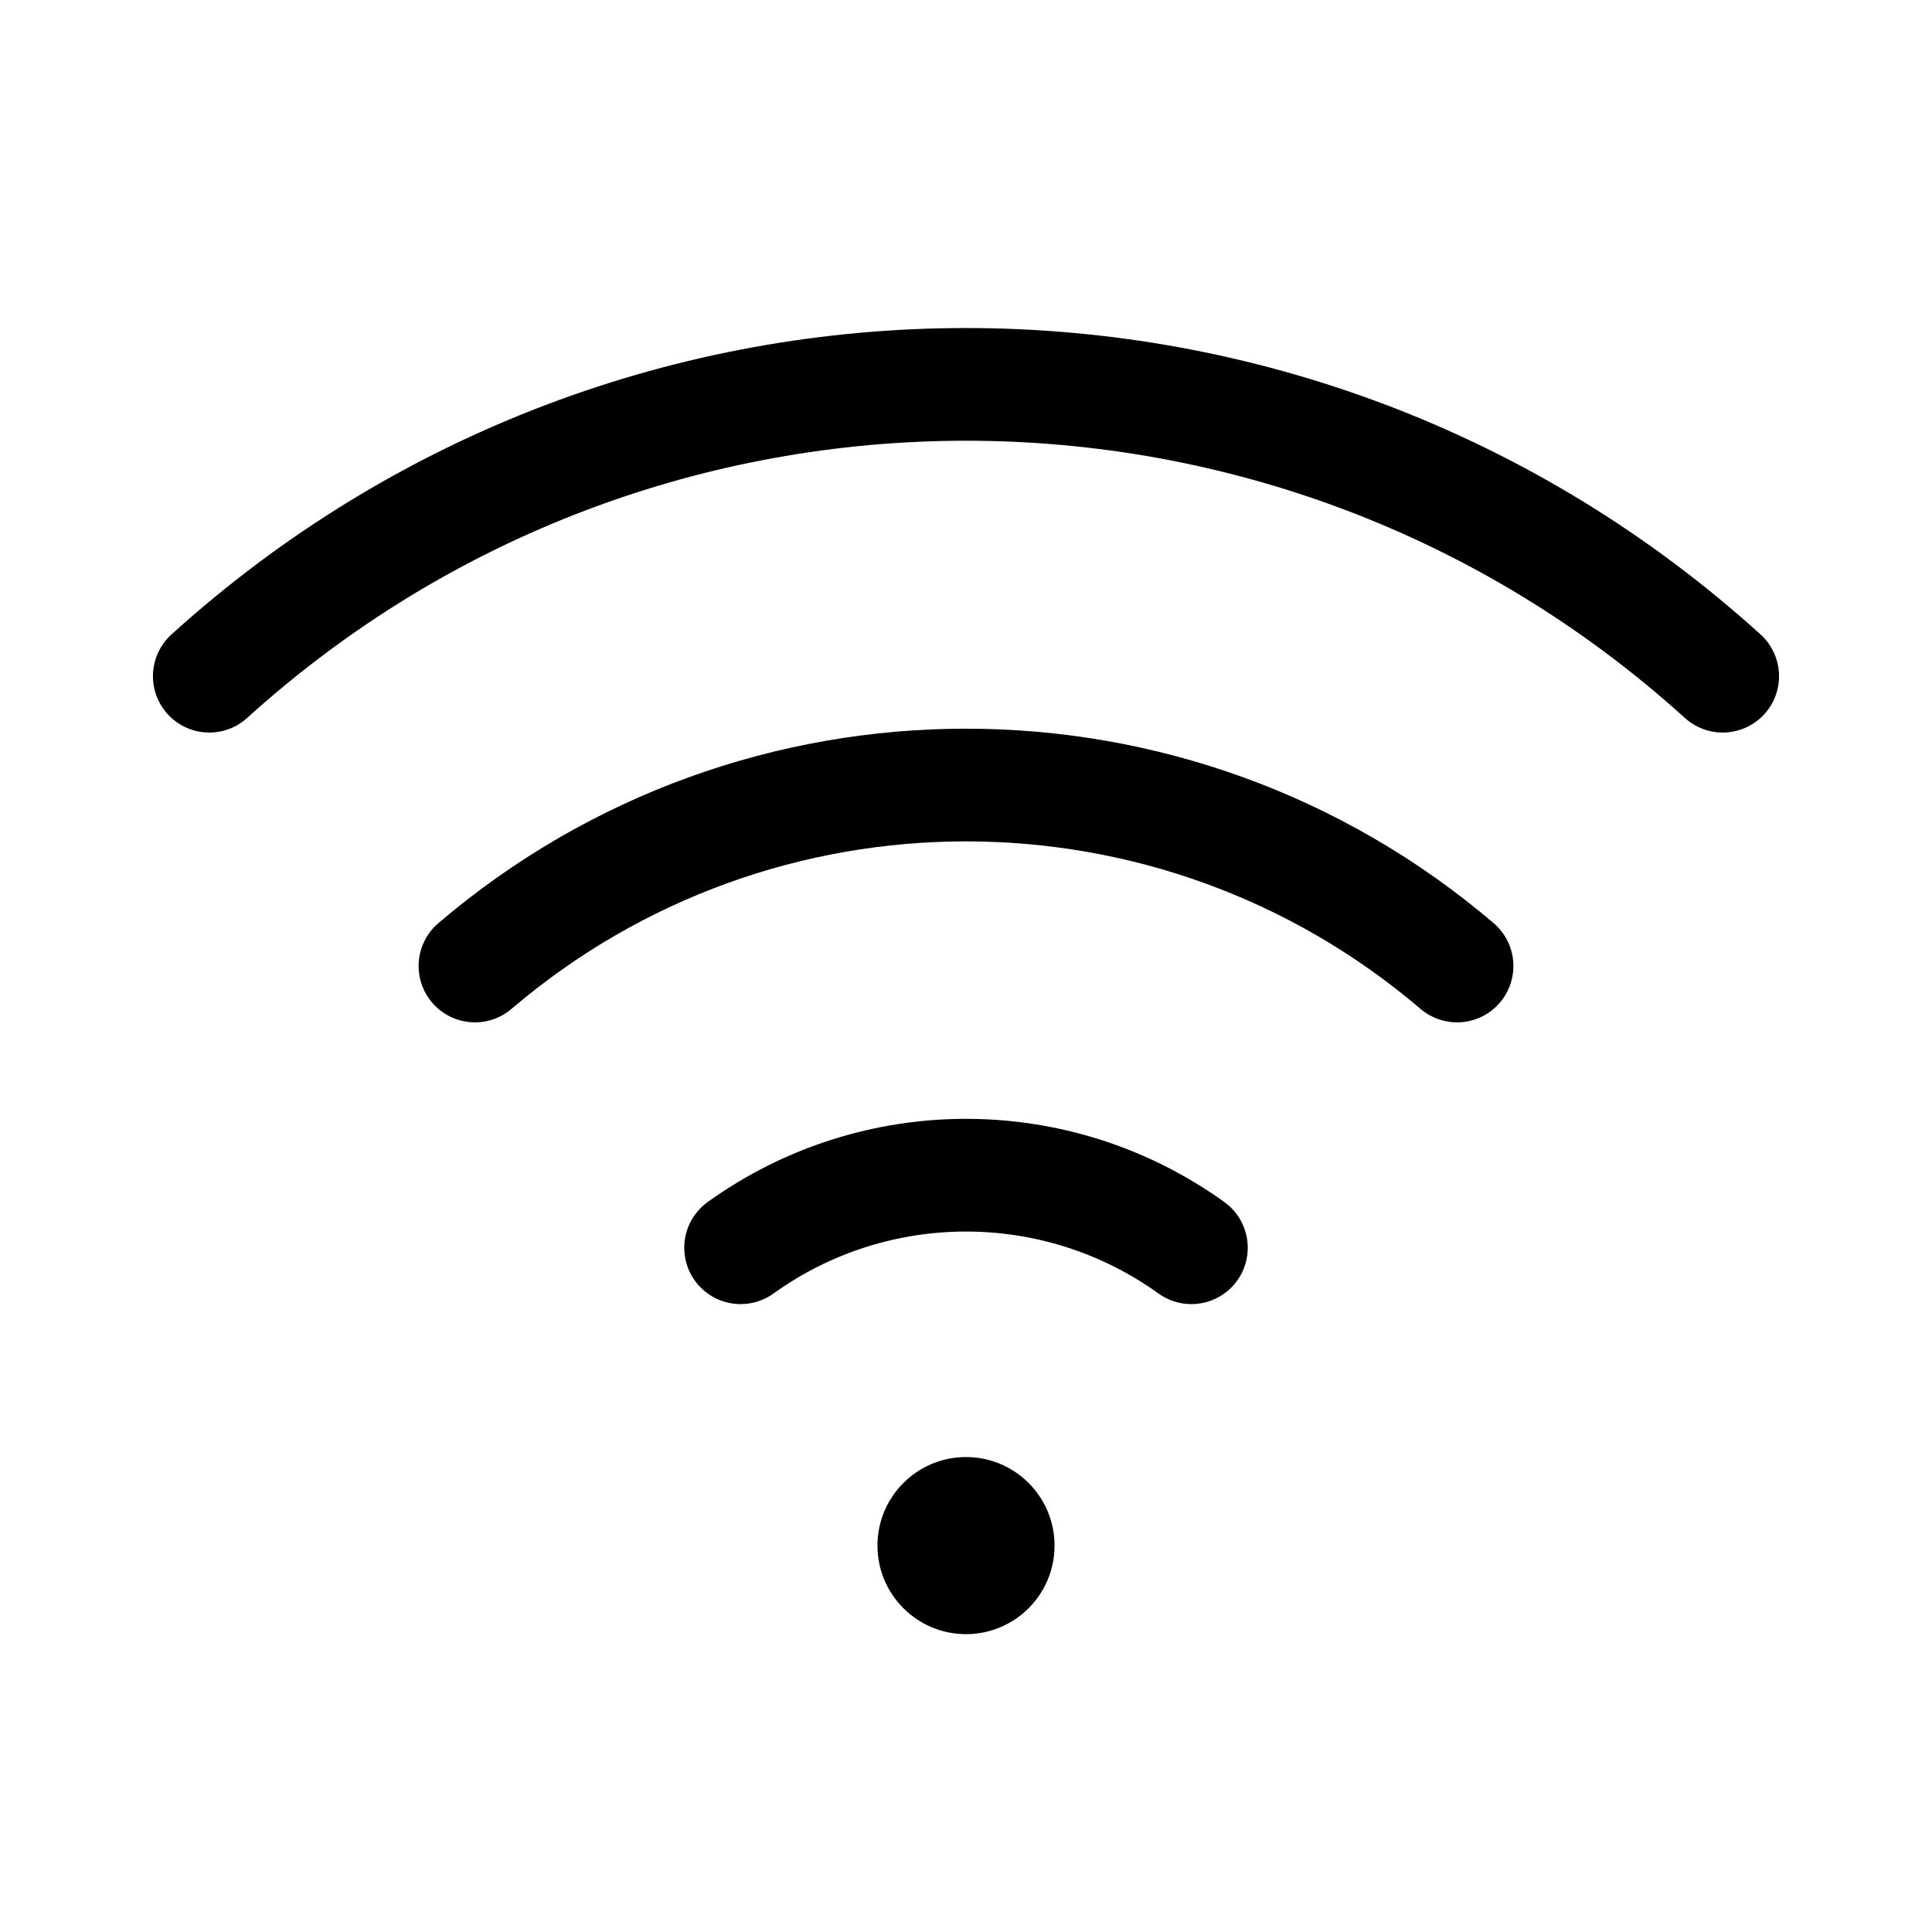
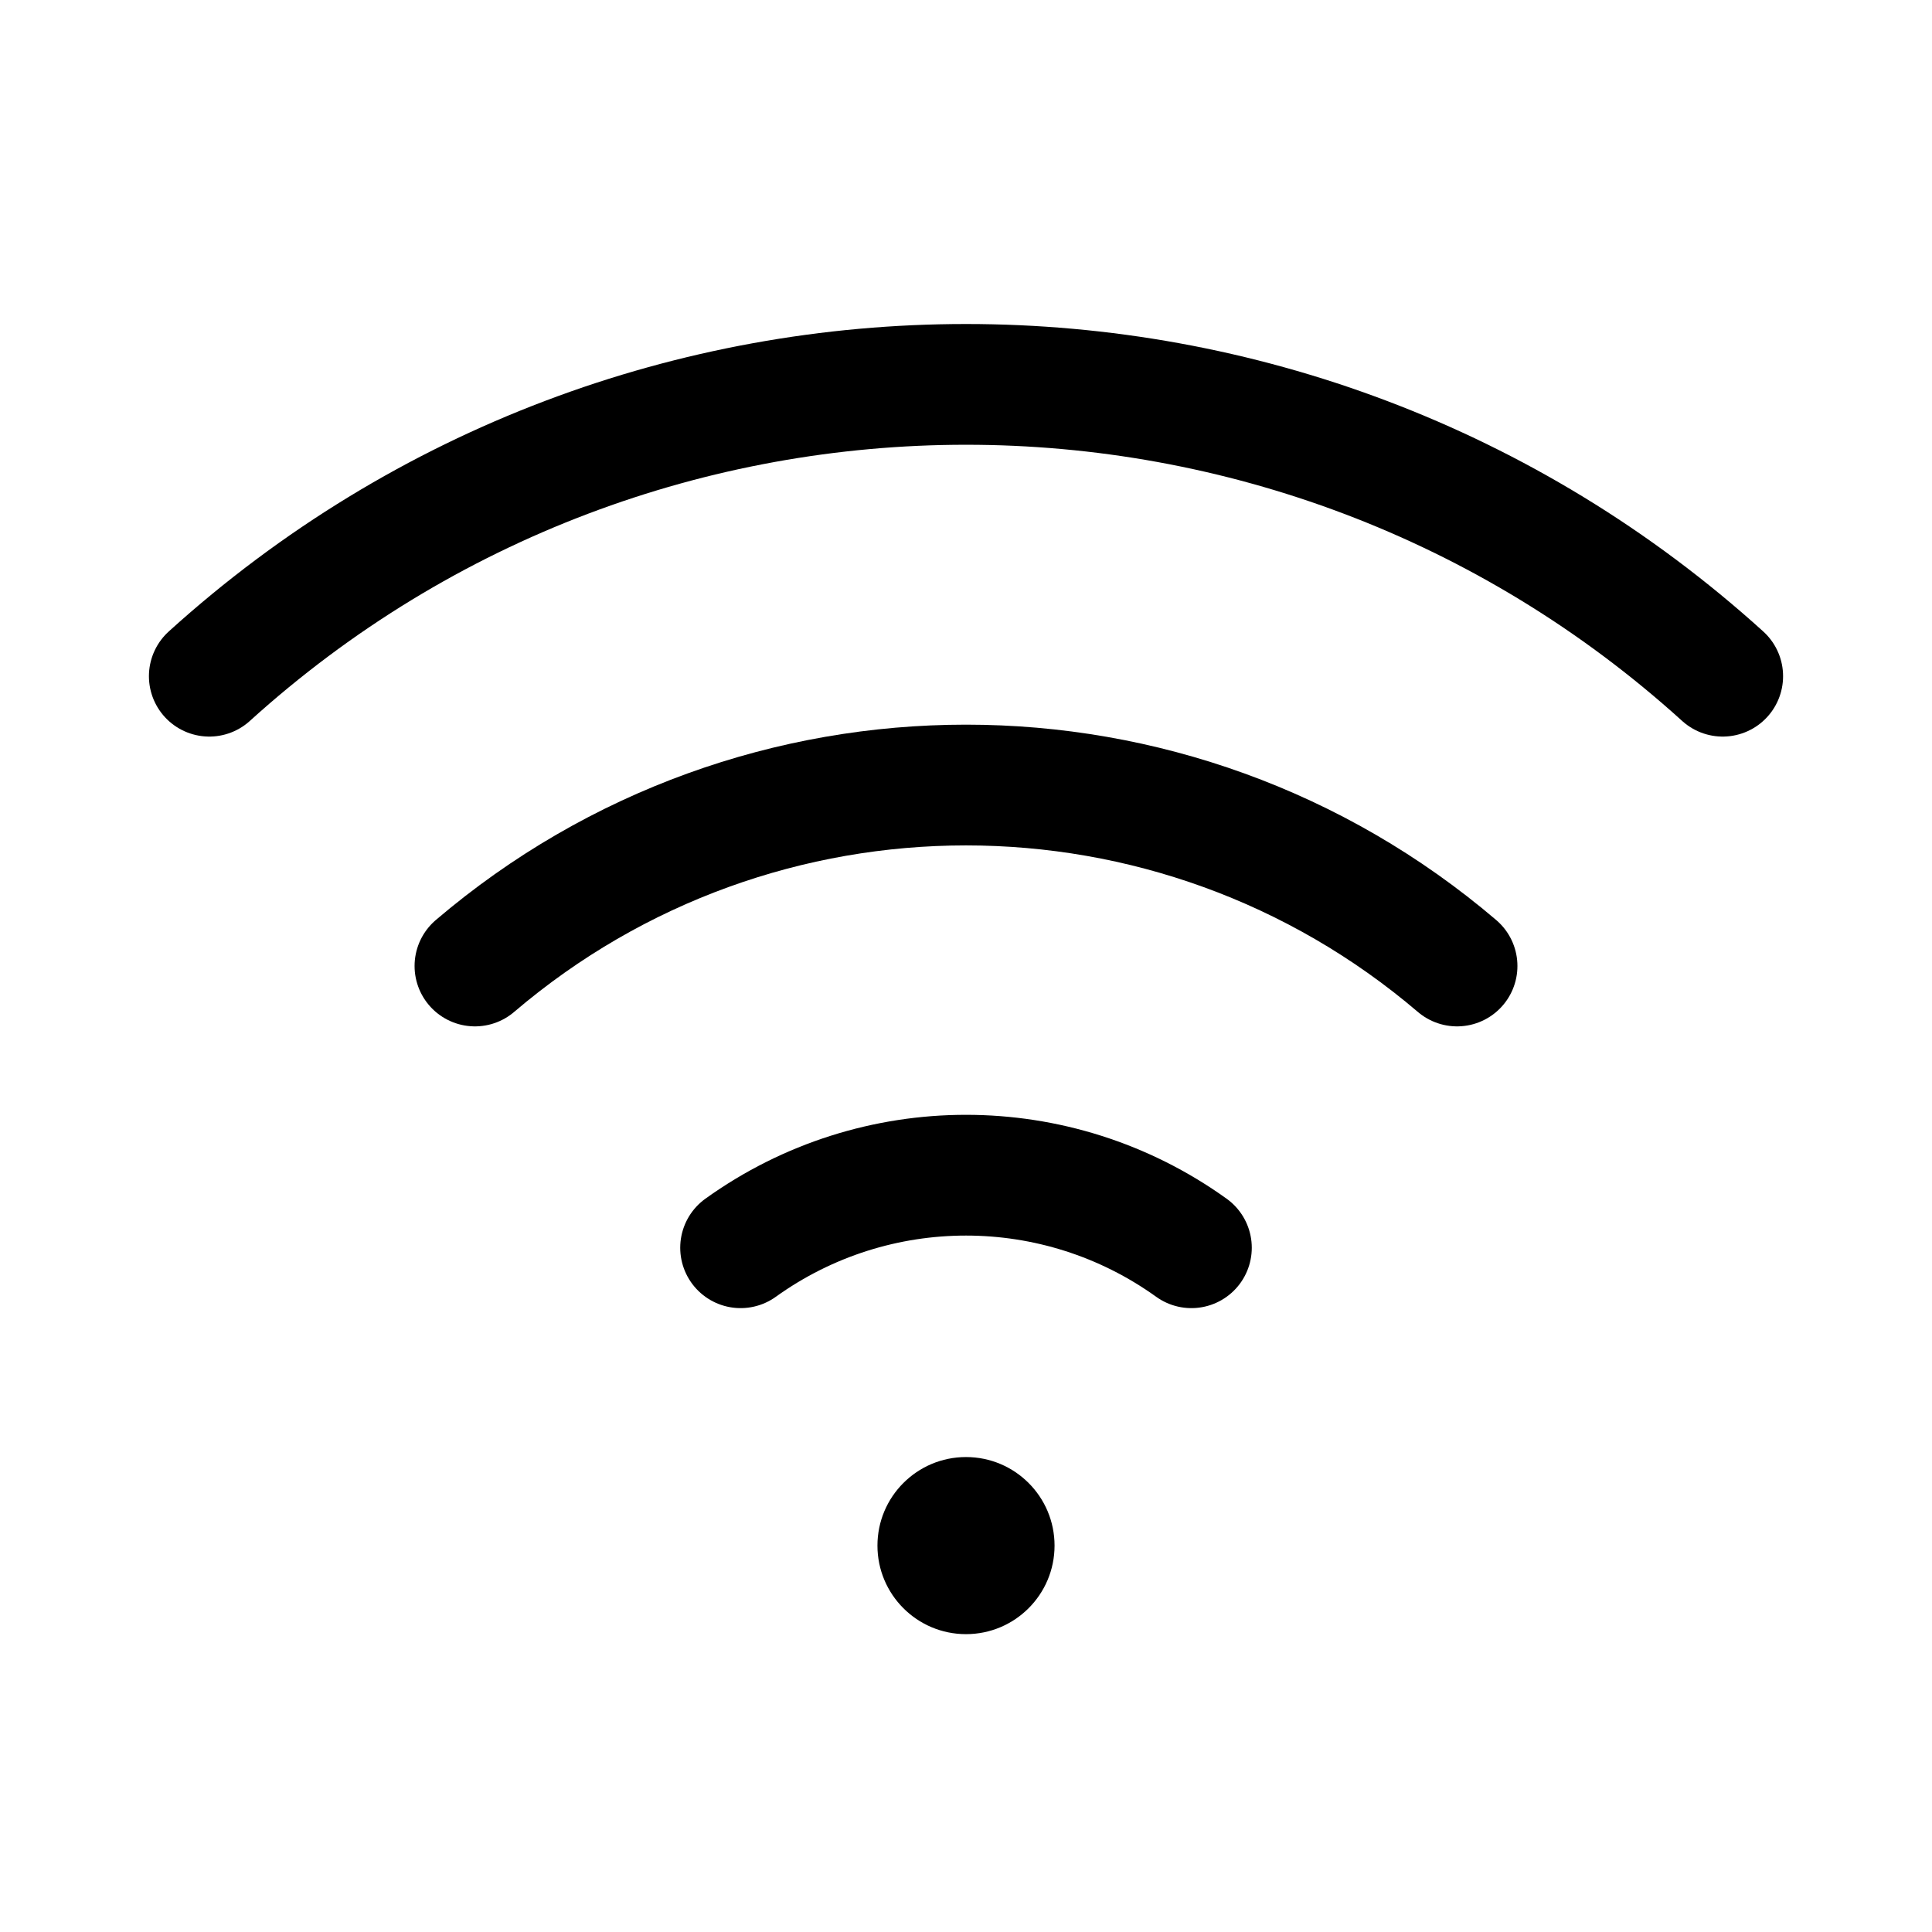
- <svg xmlns="http://www.w3.org/2000/svg" width="24" height="24" viewBox="0 0 24 24" fill="none" stroke="currentColor" stroke-width="1.4" stroke-linecap="round" stroke-linejoin="round">
+ <svg xmlns="http://www.w3.org/2000/svg" width="24" height="24" viewBox="0 0 24 24" fill="none" stroke="currentColor" stroke-width="1.5" stroke-linecap="round" stroke-linejoin="round">
  <path d="M2.6 8.4a14 14 0 0 1 18.8 0" />
  <path d="M5.9 12a9.4 9.4 0 0 1 12.2 0" />
  <path d="M9.2 15.5a4.8 4.8 0 0 1 5.6 0" />
  <circle cx="12" cy="19.2" r="1.1" fill="currentColor" stroke="none" />
</svg>
